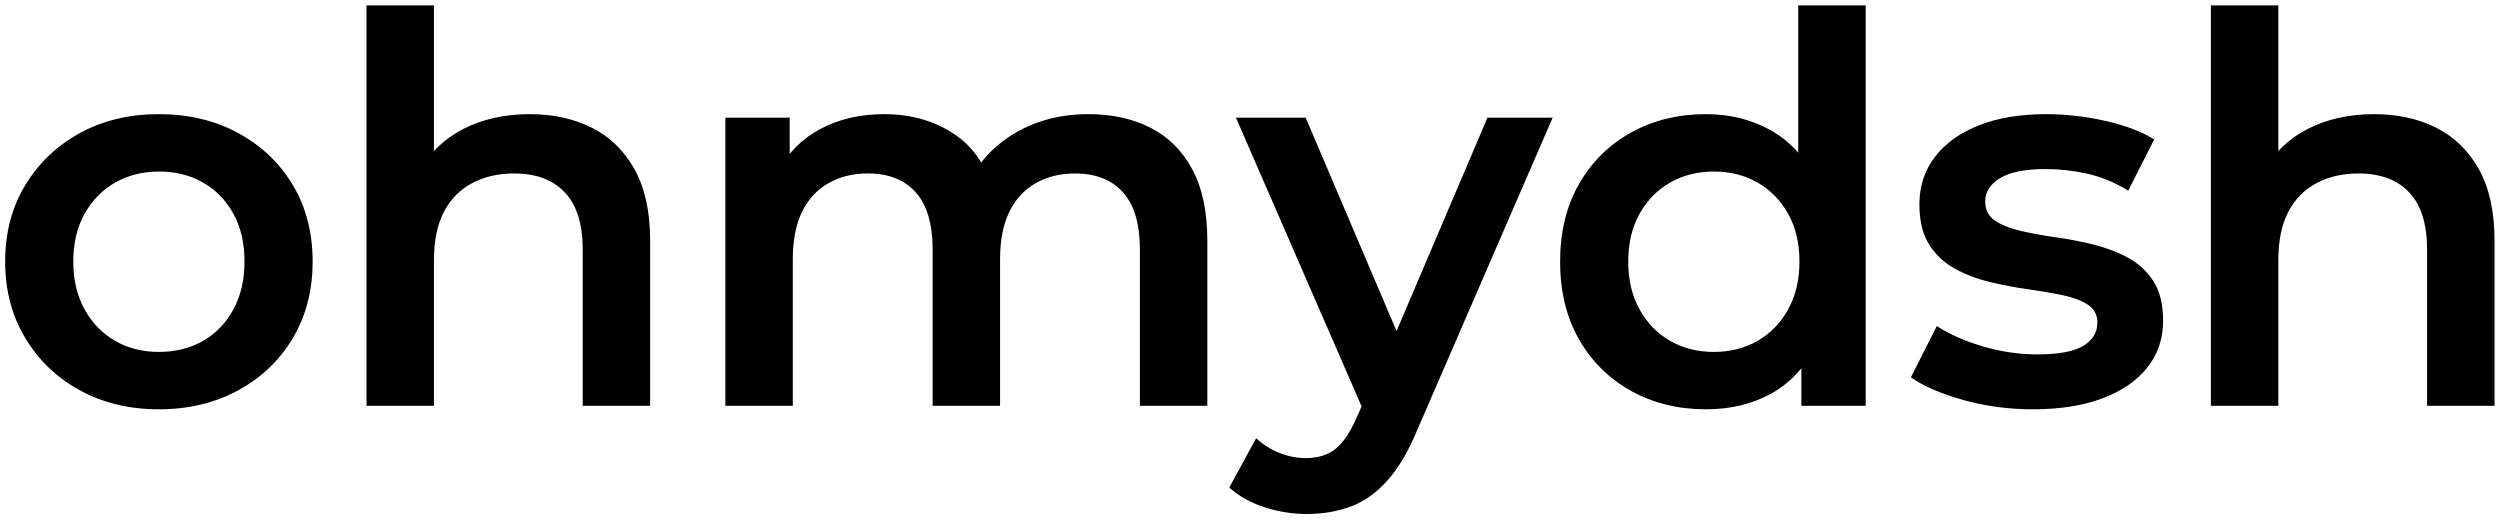
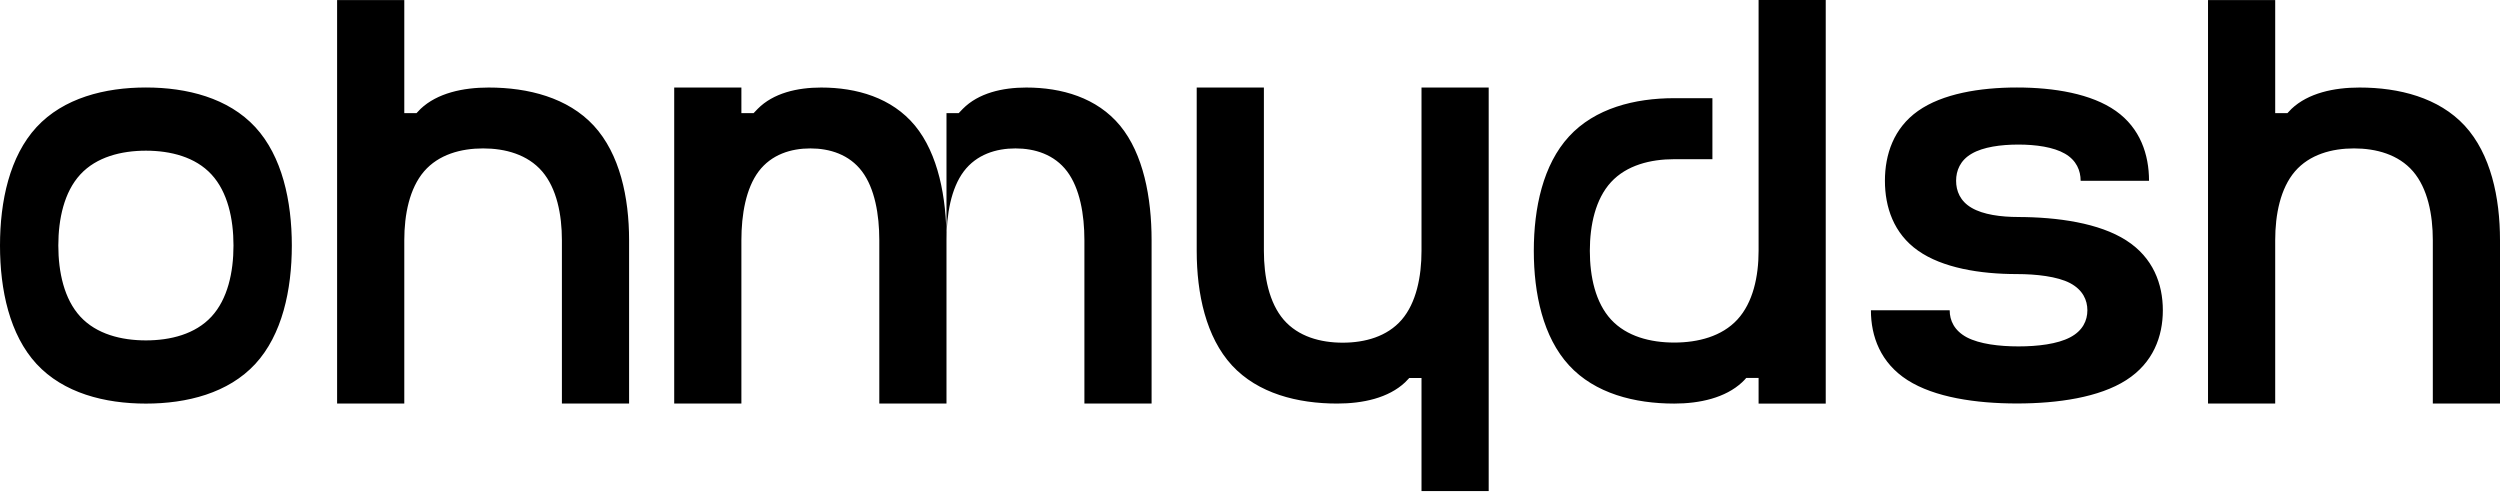
- <svg xmlns="http://www.w3.org/2000/svg" viewBox="28 -752 4633 963" role="img" aria-label="ohmydsh">
-   <path fill="currentColor" d="M322.457 6.517Q240.286 6.517 175.997 -28.677Q111.707 -63.871 74.625 -125.857Q37.543 -187.844 37.543 -267.182Q37.543 -347.422 74.788 -408.848Q112.033 -470.274 175.969 -505.365Q239.905 -540.457 322.457 -540.457Q405.009 -540.457 469.493 -505.422Q533.978 -470.387 570.674 -409.06Q607.371 -347.732 607.371 -267.171Q607.371 -187.517 570.789 -125.694Q534.207 -63.871 469.397 -28.677Q404.587 6.517 322.457 6.517ZM322.457 -99.827Q368.353 -99.827 404.026 -120.099Q439.698 -140.371 460.405 -178.366Q481.112 -216.362 481.112 -267.144Q481.112 -318.707 460.405 -356.138Q439.698 -393.569 404.026 -413.841Q368.353 -434.112 322.892 -434.112Q277.431 -434.112 241.759 -413.841Q206.086 -393.569 184.944 -356.138Q163.802 -318.707 163.802 -267.144Q163.802 -216.362 184.944 -178.366Q206.086 -140.371 241.697 -120.099Q277.308 -99.827 322.457 -99.827Z M707.216 0.0V-742.0H832.215V-389.612L805.207 -433.871Q832.853 -485.422 886.483 -512.94Q940.112 -540.457 1009.724 -540.457Q1074.465 -540.457 1124.595 -515.392Q1174.724 -490.328 1203.789 -438.504Q1232.853 -386.681 1232.853 -305.905V0.0H1107.854V-289.543Q1107.854 -360.569 1074.616 -395.565Q1041.379 -430.56 980.776 -430.56Q936.879 -430.56 903.013 -412.66Q869.146 -394.759 850.681 -359.44Q832.215 -324.121 832.215 -270.06V0.0Z M1372.216 0.0V-533.94H1491.44V-391.741L1470.077 -434.0Q1496.724 -485.552 1548.289 -513.004Q1599.853 -540.457 1666.465 -540.457Q1741.077 -540.457 1796.577 -503.392Q1852.077 -466.328 1870.207 -390.552L1821.233 -407.647Q1846.879 -467.81 1906.991 -504.134Q1967.103 -540.457 2045.715 -540.457Q2110.328 -540.457 2159.828 -515.392Q2209.328 -490.328 2237.392 -438.504Q2265.457 -386.681 2265.457 -305.905V0.0H2140.457V-289.543Q2140.457 -360.569 2109.091 -395.565Q2077.724 -430.56 2020.25 -430.56Q1979.353 -430.56 1947.681 -412.724Q1916.009 -394.888 1898.672 -359.892Q1881.336 -324.897 1881.336 -271.353V0.0H1756.336V-289.543Q1756.336 -360.569 1725.099 -395.565Q1693.862 -430.56 1636.129 -430.56Q1595.233 -430.56 1563.56 -412.724Q1531.888 -394.888 1514.552 -359.892Q1497.215 -324.897 1497.215 -271.353V0.0Z M2449.465 200.517Q2409.69 200.517 2371.026 187.888Q2332.362 175.259 2306.103 151.517L2355.853 60.078Q2374.595 77.431 2398.707 87.173Q2422.819 96.914 2448.043 96.914Q2481.526 96.914 2502.75 80.06Q2523.974 63.207 2541.81 22.535L2572.647 -46.784L2583.422 -61.819L2784.543 -533.94H2905.379L2655.129 43.216Q2630.353 103.414 2599.56 138.013Q2568.767 172.612 2531.586 186.565Q2494.405 200.517 2449.465 200.517ZM2559.06 18.905 2318.448 -533.94H2447.707L2643.922 -73.112Z M3189.285 6.517Q3112.19 6.517 3050.819 -27.547Q2989.448 -61.612 2954.319 -122.935Q2919.19 -184.259 2919.19 -267.034Q2919.19 -349.81 2954.319 -411.134Q2989.448 -472.457 3050.819 -506.457Q3112.19 -540.457 3189.285 -540.457Q3256.06 -540.457 3309.026 -510.828Q3361.991 -481.198 3393.134 -420.875Q3424.276 -360.552 3424.276 -267.034Q3424.276 -174.259 3394.198 -113.435Q3364.121 -52.612 3311.22 -23.047Q3258.319 6.517 3189.285 6.517ZM3204.103 -99.827Q3249.129 -99.827 3284.802 -120.099Q3320.474 -140.371 3341.616 -178.366Q3362.759 -216.362 3362.759 -267.034Q3362.759 -318.707 3341.616 -356.138Q3320.474 -393.569 3284.802 -413.841Q3249.129 -434.112 3204.103 -434.112Q3159.077 -434.112 3123.405 -413.841Q3087.733 -393.569 3066.59 -356.138Q3045.448 -318.707 3045.448 -267.034Q3045.448 -216.362 3066.59 -178.366Q3087.733 -140.371 3123.405 -120.099Q3159.077 -99.827 3204.103 -99.827ZM3366.276 0.0V-126.241L3370.5 -267.905L3360.5 -409.569V-742.0H3485.5V0.0Z M3795.457 6.517Q3728.069 6.517 3666.599 -10.659Q3605.129 -27.836 3569.224 -52.707L3617.293 -147.724Q3652.81 -124.724 3703.004 -109.983Q3753.198 -95.241 3803.069 -95.241Q3862.353 -95.241 3888.608 -110.948Q3914.862 -126.655 3914.862 -154.328Q3914.862 -175.905 3896.991 -187.5Q3879.121 -199.095 3849.815 -205.142Q3820.509 -211.19 3785.267 -216.125Q3750.026 -221.06 3714.72 -229.625Q3679.414 -238.19 3650.108 -254.448Q3620.802 -270.707 3602.931 -299.03Q3585.06 -327.353 3585.06 -373.483Q3585.06 -423.741 3613.948 -461.388Q3642.836 -499.034 3695.323 -519.746Q3747.81 -540.457 3819.784 -540.457Q3873.69 -540.457 3928.901 -528.151Q3984.112 -515.845 4020.146 -493.715L3972.077 -398.698Q3934.431 -421.698 3895.672 -430.198Q3856.914 -438.698 3819.302 -438.698Q3762.371 -438.698 3734.681 -421.991Q3706.991 -405.285 3706.991 -378.741Q3706.991 -355.422 3724.862 -343.328Q3742.733 -331.233 3772.039 -324.315Q3801.345 -317.396 3836.586 -312.461Q3871.827 -307.526 3907.069 -298.896Q3942.31 -290.267 3971.616 -274.444Q4000.922 -258.621 4018.793 -230.733Q4036.664 -202.845 4036.664 -157.586Q4036.664 -107.715 4007.405 -70.875Q3978.146 -34.034 3924.289 -13.759Q3870.431 6.517 3795.457 6.517Z M4125.216 0.0V-742.0H4250.215V-389.612L4223.207 -433.871Q4250.853 -485.422 4304.483 -512.94Q4358.112 -540.457 4427.724 -540.457Q4492.465 -540.457 4542.595 -515.392Q4592.724 -490.328 4621.789 -438.504Q4650.853 -386.681 4650.853 -305.905V0.0H4525.854V-289.543Q4525.854 -360.569 4492.616 -395.565Q4459.379 -430.56 4398.776 -430.56Q4354.879 -430.56 4321.013 -412.66Q4287.146 -394.759 4268.681 -359.44Q4250.215 -324.121 4250.215 -270.06V0.0Z" />
+ <svg xmlns="http://www.w3.org/2000/svg" viewBox="42.5 10.387 126.89 24.923" role="img" aria-label="ohmydsh">
+   <path fill="currentColor" d="M76.72 14.83H80.13V16.128H80.751C80.82 16.05 80.89 15.98 80.96 15.91C81.752 15.11 82.966 14.83 84.18 14.83C85.974 14.83 87.767 15.342 88.944 16.767C90.12 18.201 90.54 20.402 90.54 22.58V16.128H91.161C91.23 16.05 91.3 15.98 91.37 15.91C92.162 15.11 93.376 14.83 94.59 14.83C96.384 14.83 98.177 15.342 99.354 16.767C100.53 18.201 100.95 20.402 100.95 22.58V30.87H97.54V22.58C97.54 21.271 97.309 19.947 96.661 19.085C96.014 18.228 95.027 17.92 94.04 17.92C93.053 17.92 92.066 18.228 91.418 19.085C90.771 19.947 90.54 21.271 90.54 22.58V30.87H87.13V22.58C87.13 21.271 86.899 19.947 86.251 19.085C85.604 18.228 84.617 17.92 83.63 17.92C82.643 17.92 81.656 18.228 81.008 19.085C80.361 19.947 80.13 21.271 80.13 22.58V30.87H76.72V14.83ZM49.906 14.828C51.992 14.828 54.088 15.359 55.458 16.84C56.821 18.319 57.311 20.589 57.312 22.847V22.851C57.311 25.11 56.821 27.38 55.458 28.859C54.088 30.34 51.992 30.872 49.906 30.872C47.82 30.872 45.724 30.34 44.354 28.859C42.99 27.38 42.5 25.11 42.5 22.851V22.847C42.5 20.589 42.99 18.319 44.354 16.84C45.724 15.359 47.82 14.828 49.906 14.828ZM131.759 23.118V10.387H135.167V30.871H131.759V29.57H131.132C131.069 29.644 131 29.718 130.927 29.786C130.073 30.582 128.772 30.871 127.477 30.871C125.47 30.871 123.452 30.361 122.136 28.928C120.819 27.495 120.35 25.299 120.35 23.118C120.35 20.937 120.819 18.746 122.136 17.314C123.452 15.881 125.47 15.37 127.477 15.37H129.415V18.467H127.477C126.27 18.467 125.059 18.773 124.269 19.631C123.479 20.49 123.194 21.812 123.194 23.118C123.194 24.43 123.479 25.746 124.269 26.605C125.059 27.463 126.27 27.774 127.477 27.774C128.683 27.774 129.894 27.464 130.684 26.605C131.474 25.746 131.759 24.43 131.759 23.118ZM154.57 10.39H157.98V16.128H158.602C158.67 16.05 158.74 15.98 158.81 15.91C159.659 15.11 160.959 14.83 162.26 14.83C164.271 14.83 166.281 15.342 167.6 16.767C168.919 18.201 169.39 20.402 169.39 22.58V30.87H165.98V22.58C165.98 21.271 165.716 19.947 164.976 19.085C164.236 18.228 163.108 17.92 161.98 17.92C160.852 17.92 159.724 18.228 158.984 19.085C158.244 19.947 157.98 21.271 157.98 22.58V30.87H154.57V10.39ZM59.61 10.39H63.02V16.128H63.642C63.71 16.05 63.78 15.98 63.85 15.91C64.699 15.11 65.999 14.83 67.3 14.83C69.311 14.83 71.321 15.342 72.64 16.767C73.959 18.201 74.43 20.402 74.43 22.58V30.87H71.02V22.58C71.02 21.271 70.756 19.947 70.016 19.085C69.276 18.228 68.148 17.92 67.02 17.92C65.892 17.92 64.764 18.228 64.024 19.085C63.284 19.947 63.02 21.271 63.02 22.58V30.87H59.61V10.39ZM118.06 35.31H114.65V29.572H114.029C113.96 29.65 113.89 29.72 113.82 29.79C112.971 30.59 111.671 30.87 110.37 30.87C108.359 30.87 106.349 30.358 105.03 28.933C103.711 27.499 103.24 25.298 103.24 23.12V14.83H106.65V23.12C106.65 24.429 106.914 25.753 107.654 26.615C108.394 27.472 109.522 27.78 110.65 27.78C111.778 27.78 112.906 27.472 113.646 26.615C114.386 25.753 114.65 24.429 114.65 23.12V14.83H118.06V35.31ZM150.417 22.586C151.787 23.461 152.277 24.804 152.277 26.136C152.277 27.463 151.787 28.807 150.417 29.681C149.053 30.555 146.952 30.866 144.871 30.866C142.785 30.866 140.689 30.555 139.319 29.681C137.95 28.807 137.46 27.463 137.46 26.136H141.458C141.458 26.652 141.69 27.169 142.332 27.511C142.98 27.848 143.97 27.969 144.95 27.969C145.935 27.969 146.925 27.848 147.568 27.511C148.216 27.174 148.447 26.652 148.447 26.136C148.447 25.62 148.216 25.099 147.568 24.756C146.925 24.419 145.851 24.298 144.871 24.298C142.985 24.298 141.089 23.982 139.851 23.108C138.614 22.239 138.171 20.895 138.171 19.563C138.171 18.23 138.614 16.892 139.851 16.018C141.089 15.144 142.985 14.828 144.871 14.828C146.757 14.828 148.653 15.144 149.891 16.018C151.129 16.892 151.576 18.23 151.576 19.563H148.105C148.105 19.047 147.894 18.525 147.31 18.188C146.73 17.851 145.835 17.725 144.945 17.725C144.055 17.725 143.159 17.846 142.575 18.188C141.99 18.525 141.784 19.047 141.784 19.563C141.784 20.079 141.99 20.6 142.575 20.938C143.159 21.28 144.054 21.401 144.945 21.401H144.871C146.952 21.401 149.053 21.712 150.417 22.586ZM54.351 22.847C54.351 21.495 54.056 20.131 53.234 19.242C52.413 18.352 51.155 18.036 49.908 18.035H49.904C48.656 18.036 47.398 18.352 46.577 19.242C45.756 20.131 45.461 21.495 45.46 22.847V22.85V22.851C45.461 24.204 45.756 25.568 46.577 26.457C47.398 27.347 48.656 27.663 49.904 27.664H49.908C51.155 27.663 52.413 27.347 53.234 26.457C54.056 25.568 54.351 24.204 54.351 22.851V22.847Z" />
</svg>
